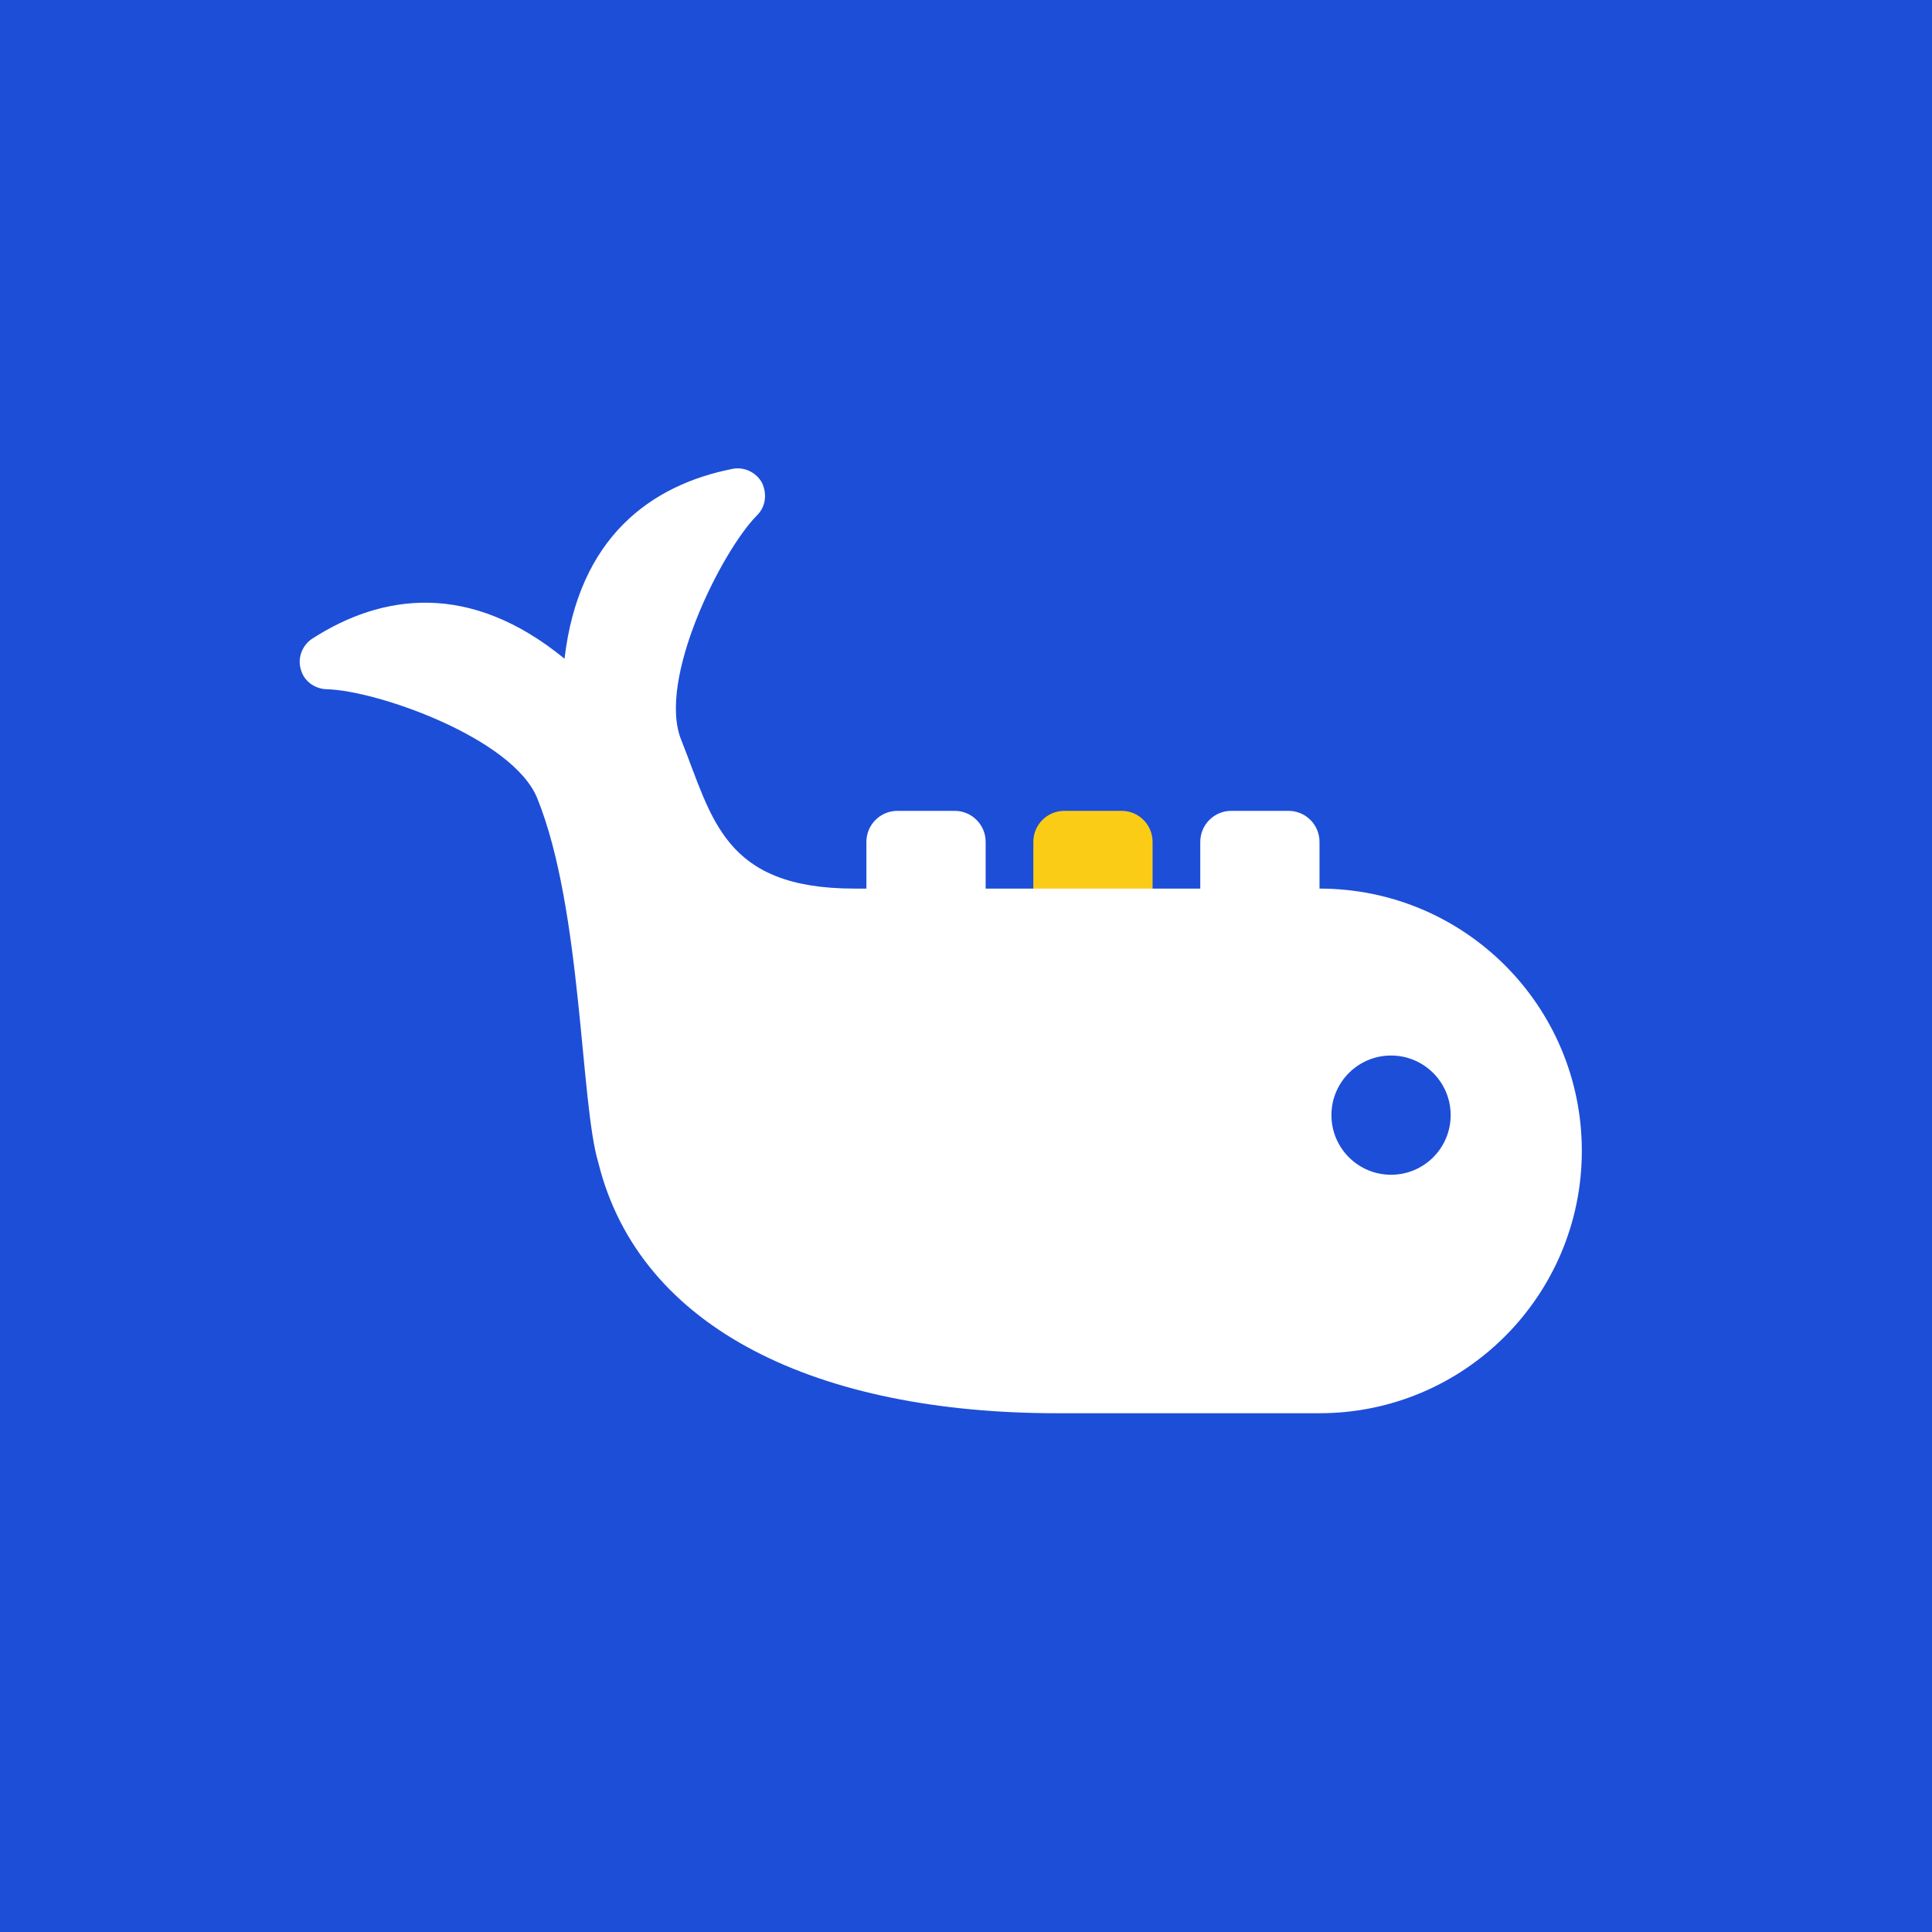
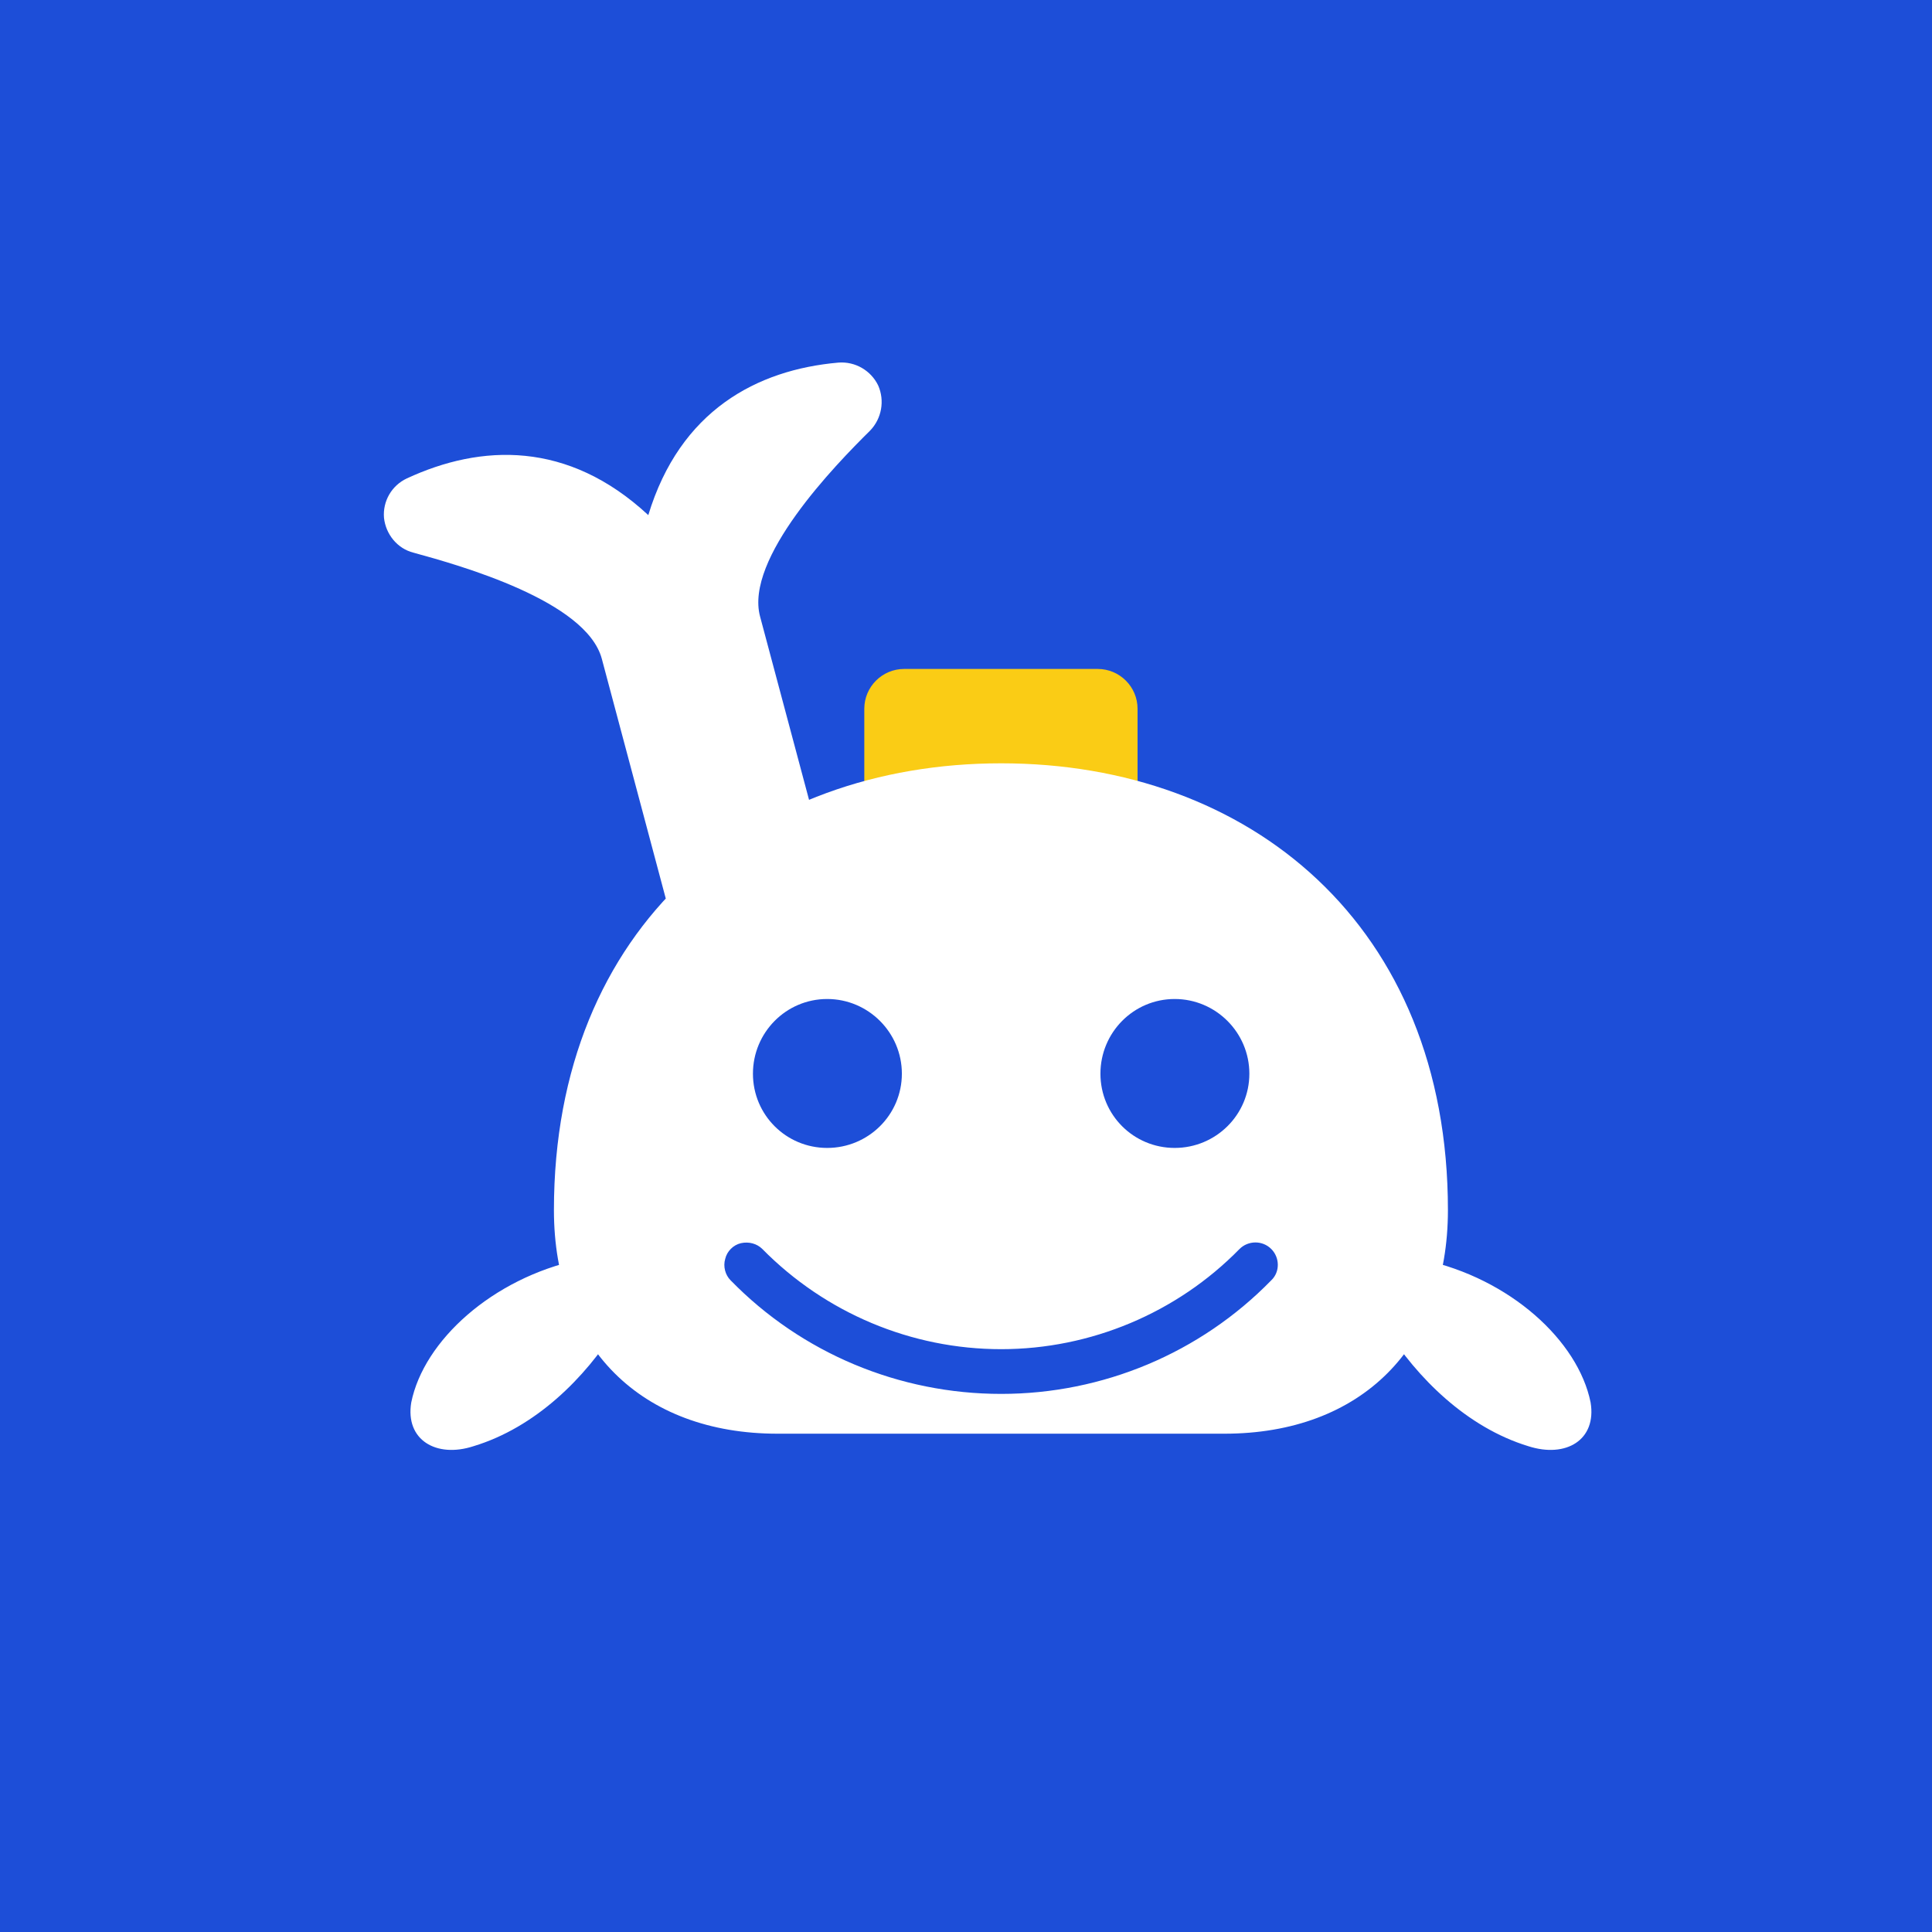
<svg xmlns="http://www.w3.org/2000/svg" viewBox="0 0 1024 1024" width="1024" height="1024" fill="none">
  <rect width="1024" height="1024" fill="#1D4ED8" />
-   <g transform="translate(158.400 247.761) scale(2.52788)">
-     <path d="M154 90.8V78.5A6.5 6.5 0 0 1 160.5 72H172.5A6.5 6.5 0 0 1 179 78.5V90.8Z" fill="#FACC15" />
-     <path d="M80.2 57.2C86.7 73.5 89 88.3 116.5 88.3L214 88.3C244.4 88.3 269 112.9 269 143.3C269 173.6 244.4 198.3 214 198.3L159 198.3C109 198.3 71.5 180.8 62.8 145.8C59 133.3 59.4 92.6 50 69.4C44.9 56.7 16.2 46.7 5.8 46.5C3.2 46.4 1 44.7 0.4 42.3C-0.3 39.9 0.7 37.3 2.8 35.9C17.4 26.5 35.8 23.8 55.7 40.1C58.7 14.6 73.8 3.7 90.9 0.3C93.3 -0.2 95.9 1 97.1 3.2C98.2 5.5 97.9 8.2 96.1 10C88.7 17.4 75 44.6 80.2 57.2ZM119 90.8V78.5A6.5 6.5 0 0 1 125.5 72H137.5A6.5 6.5 0 0 1 144 78.5V90.8ZM189 90.8V78.5A6.5 6.5 0 0 1 195.5 72H207.5A6.5 6.5 0 0 1 214 78.5V90.8ZM216.5 135.8A12.5 12.5 0 1 0 241.5 135.8A12.5 12.5 0 1 0 216.5 135.8Z" fill="#FFFFFF" />
+   <g transform="translate(203.520 192.188) scale(2.37037)">
+     <path d="M116.3 68.5L159.6 68.5C164.5 68.5 168.5 72.5 168.5 77.4L168.5 97.4C168.5 102.3 164.5 106.3 159.6 106.3L116.3 106.3C111.4 106.3 107.4 102.3 107.4 97.4L107.4 77.4C107.4 72.5 111.4 68.5 116.3 68.5Z" fill="#FACC15" />
+     <path d="M48.7 66.2C45.2 53.3 17.2 45.4 6.6 42.5C3 41.6 0.4 38.4 0 34.7C-0.3 31 1.7 27.5 5.1 25.9C21.7 18.2 41.1 17.4 59.1 34.1C66.2 10.7 83.4 1.6 101.6 0C105.4 -0.3 108.9 1.8 110.5 5.1C112 8.5 111.3 12.5 108.7 15.2C100.9 22.9 80.6 43.8 84.1 56.8L102 123.8L66.6 133.3ZM38 189.5C38 125.7 82.5 89.6 138 89.6C193.5 89.6 237.9 125.7 237.9 189.5C237.9 220.1 218.5 239.5 187.9 239.5L88 239.5C57.5 239.5 38 220.1 38 189.5ZM51.9 215.9C45 227 33.9 238.1 20 242.3C11.7 245 4.7 240.9 6.1 232.5C8.9 218.7 24.2 204.8 43.6 200.6ZM232.3 200.6C251.8 204.8 267 218.7 269.8 232.5C271.2 240.9 264.3 245 255.9 242.3C242.1 238.1 231 227 224 215.9ZM82.5 159C82.5 168.2 89.9 175.6 99.1 175.6C108.3 175.6 115.8 168.2 115.8 159C115.8 149.8 108.3 142.3 99.1 142.3C89.9 142.3 82.5 149.8 82.5 159ZM160.2 159C160.2 168.2 167.6 175.6 176.8 175.6C186 175.6 193.5 168.2 193.5 159C193.5 149.8 186 142.3 176.8 142.3C167.6 142.3 160.2 149.8 160.2 159ZM77.5 205.2C93.4 221.5 115.2 230.6 138 230.6C160.7 230.6 182.5 221.5 198.4 205.2C200.4 203.3 200.3 200.1 198.4 198.2C196.4 196.2 193.2 196.3 191.3 198.2C177.3 212.5 158 220.6 138 220.6C117.9 220.6 98.7 212.5 84.6 198.2C83.4 197 81.6 196.5 79.8 196.9C78.1 197.3 76.7 198.7 76.3 200.4C75.8 202.1 76.3 204 77.5 205.2Z" fill="#FFFFFF" />
  </g>
</svg>
